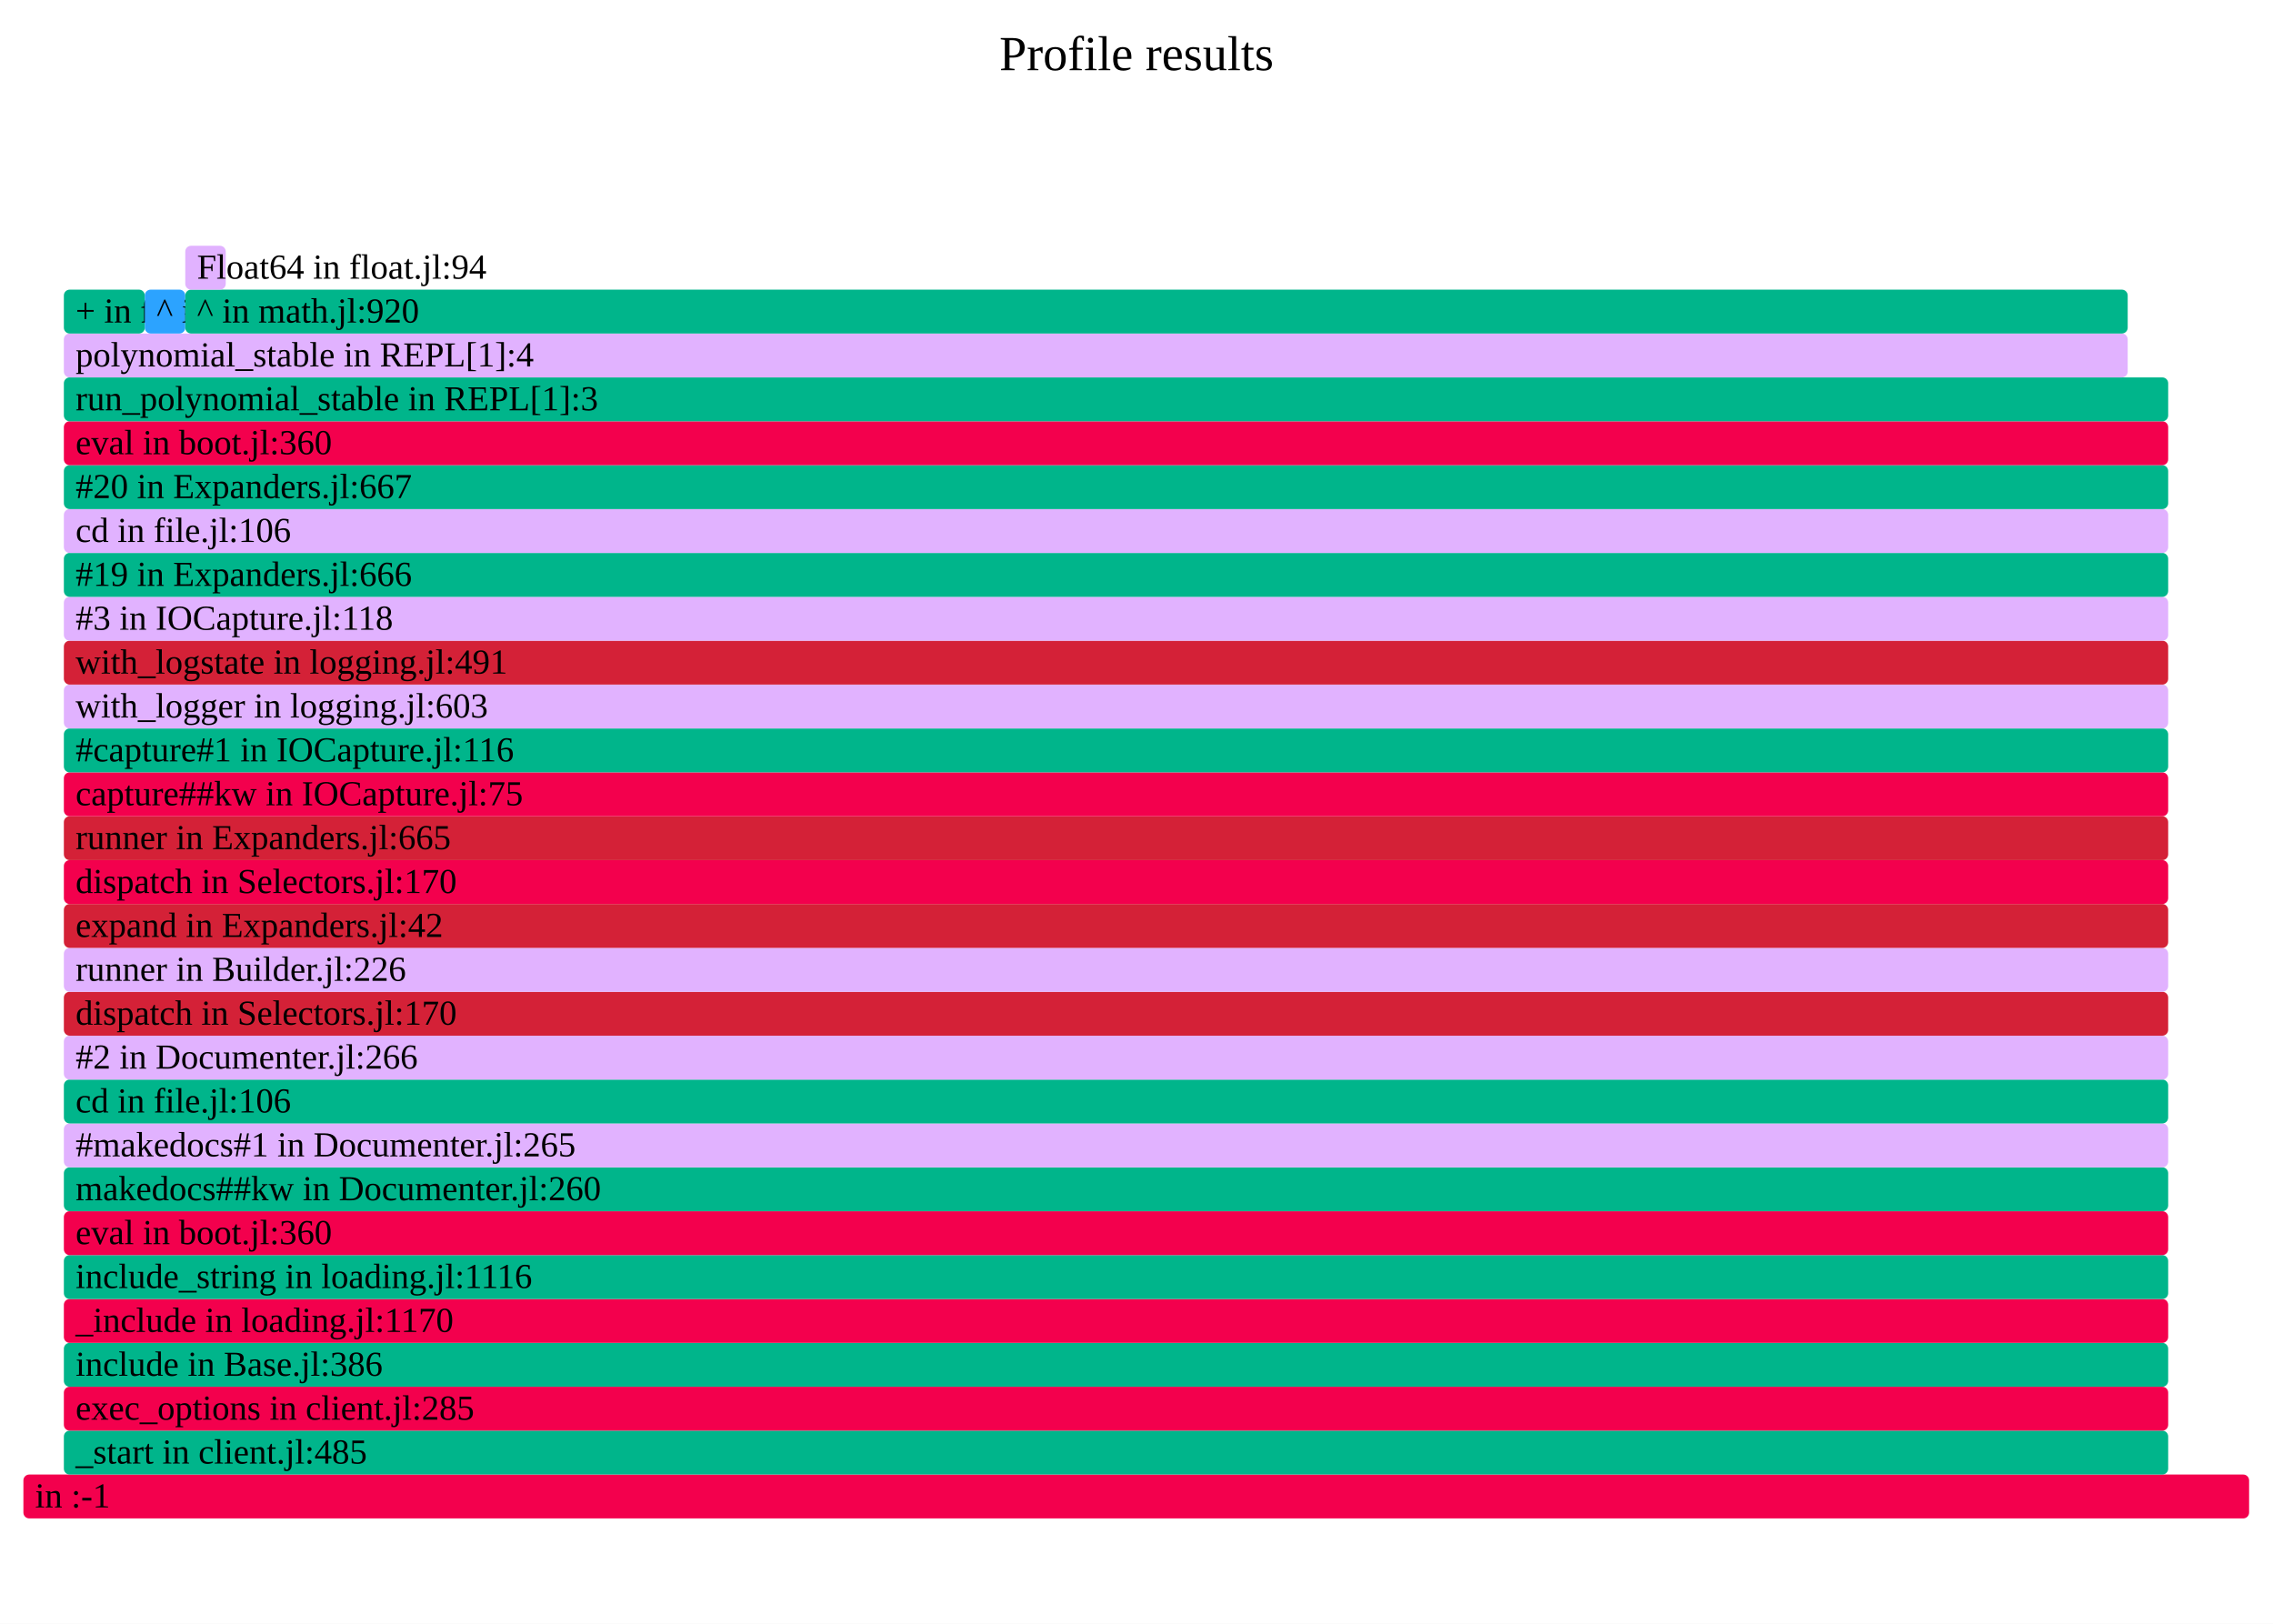
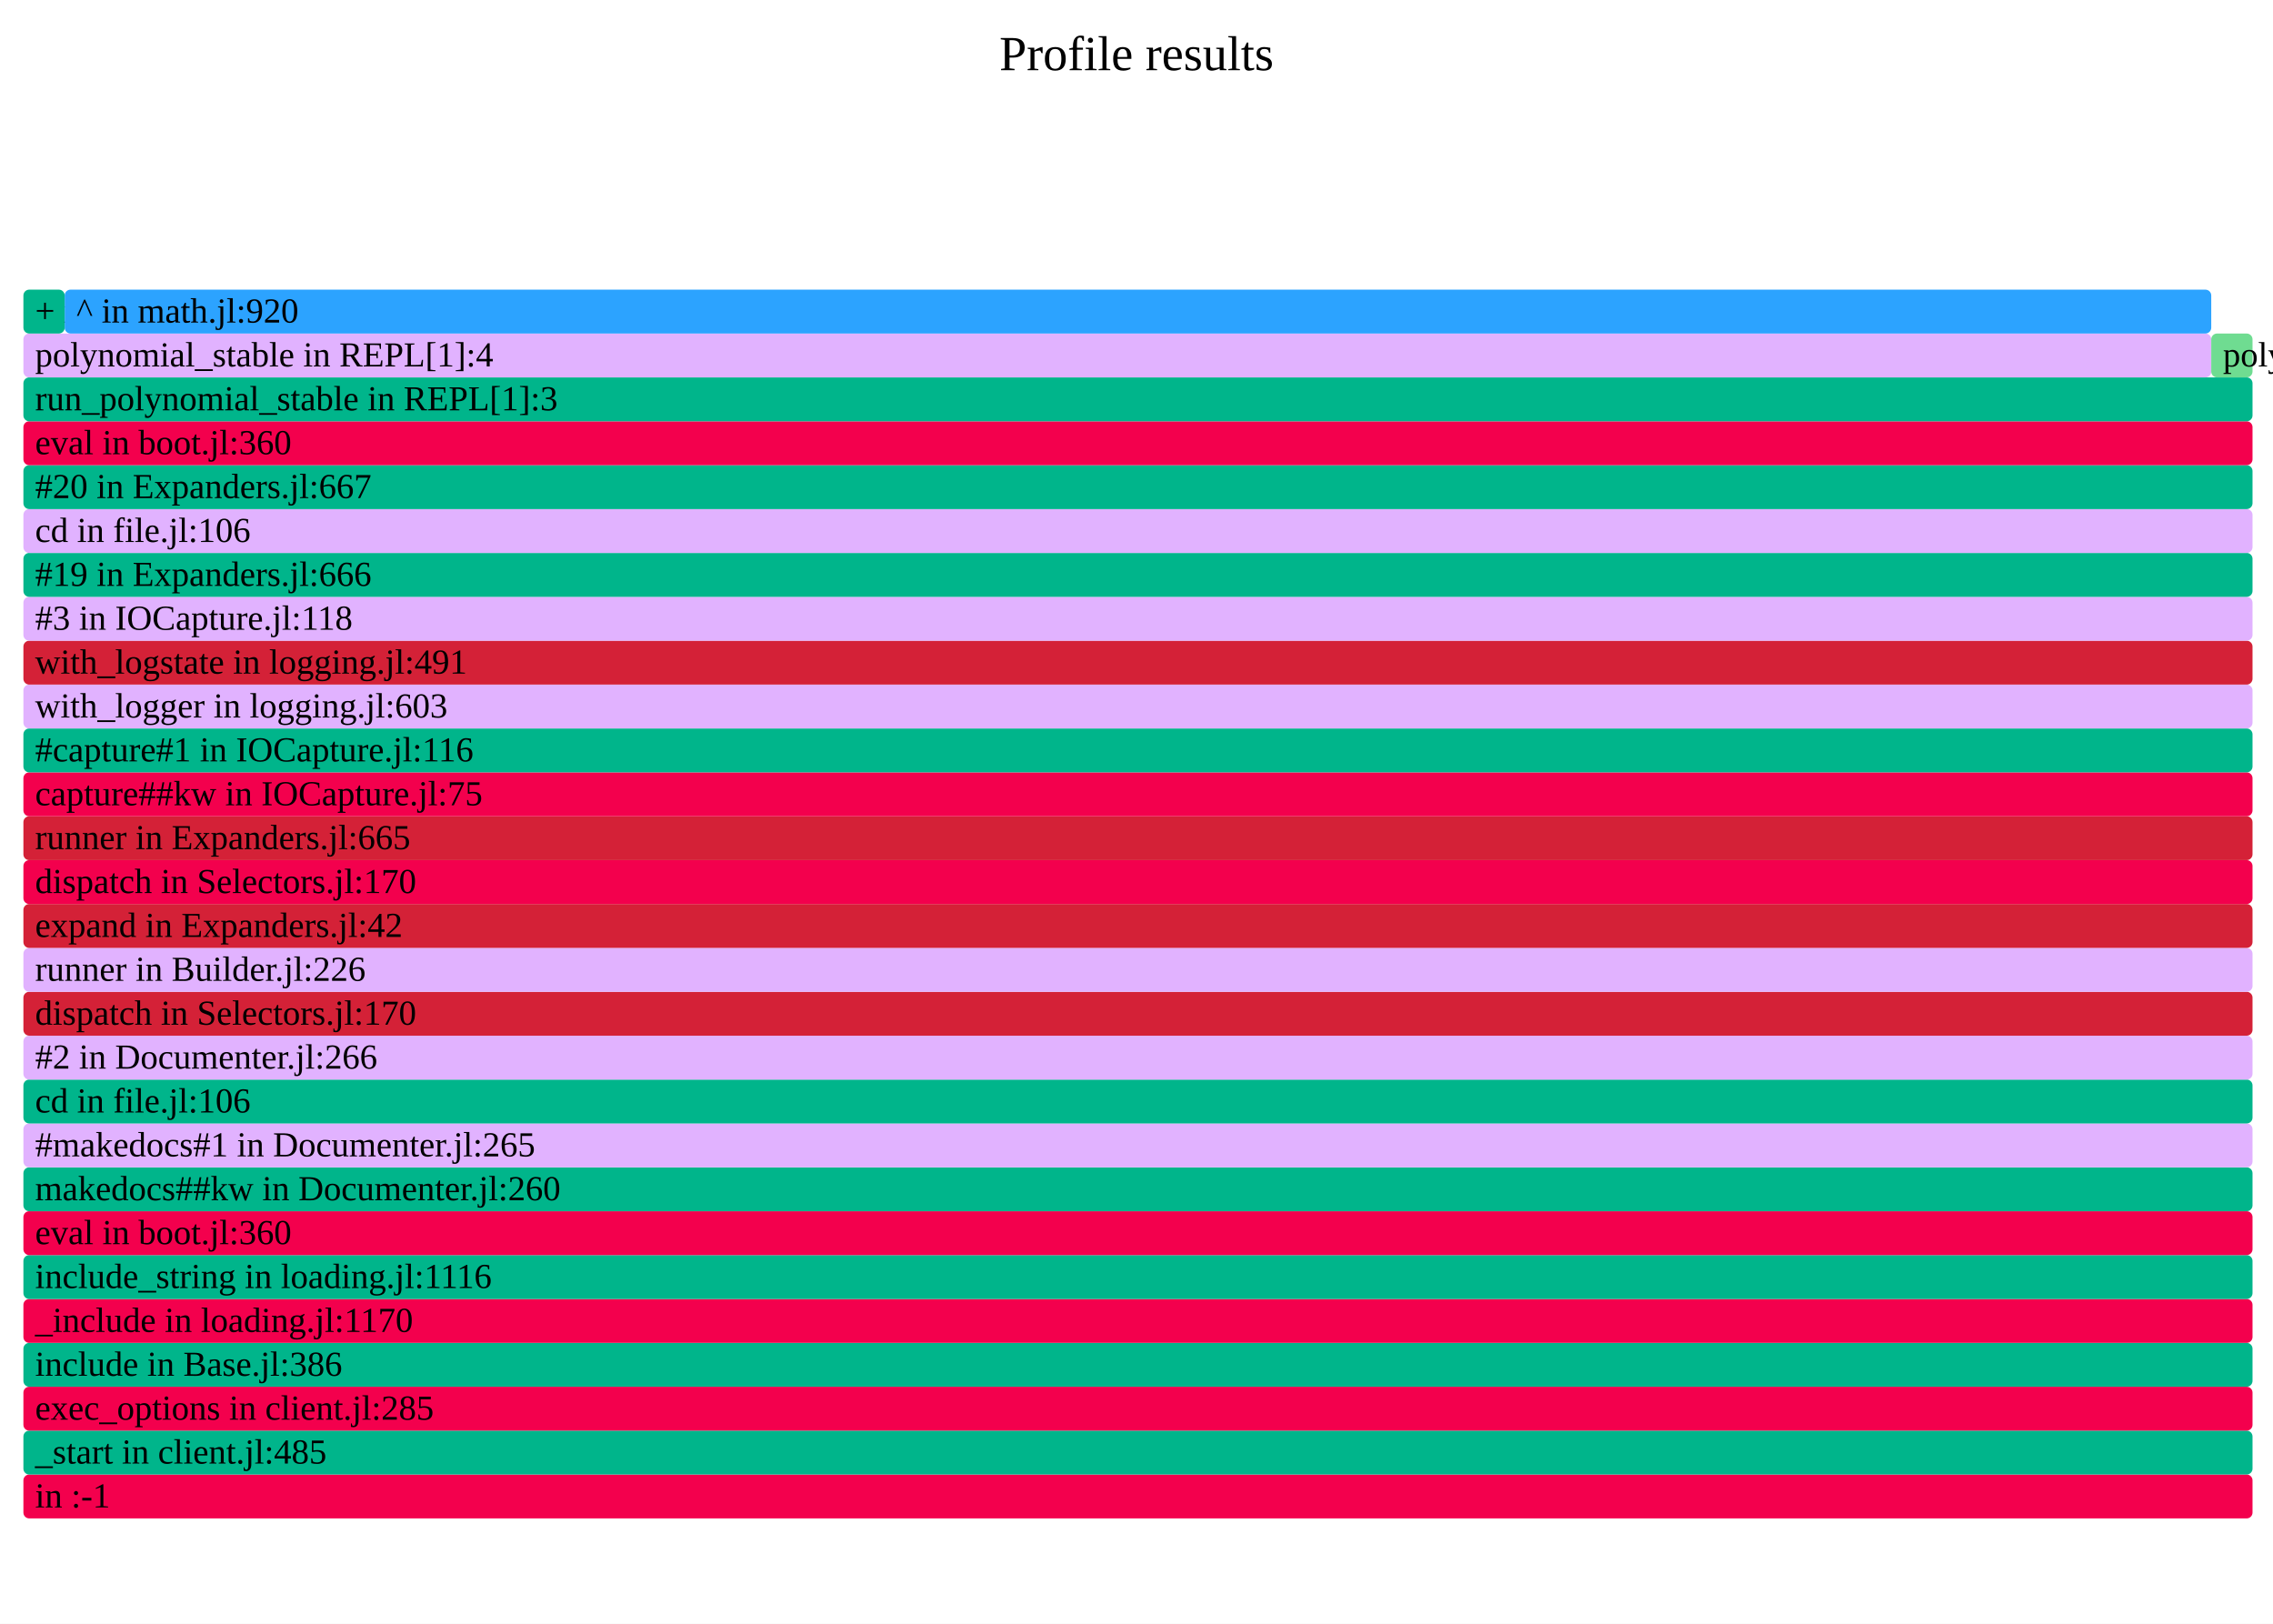
- <svg xmlns="http://www.w3.org/2000/svg" version="1.1" width="777" height="555" viewBox="0 0 777 555" id="fig-3bae77b8cf4a48c9ae4e9c31c246c086">
+ <svg xmlns="http://www.w3.org/2000/svg" version="1.1" width="777" height="555" viewBox="0 0 777 555" id="fig-d5be712a03d64a0790f4216064d667c0">
  <defs>
-     <clipPath id="fig-3bae77b8cf4a48c9ae4e9c31c246c086-clip">
+     <clipPath id="fig-d5be712a03d64a0790f4216064d667c0-clip">
      <rect x="0" y="0" width="777" height="555" />
    </clipPath>
  </defs>
  <style type="text/css">
-     #fig-3bae77b8cf4a48c9ae4e9c31c246c086 text {
+     #fig-d5be712a03d64a0790f4216064d667c0 text {
        pointer-events: none;
        font-family: inherit;
        font-size: 12px;
        fill: #000000;
    }
-     text#fig-3bae77b8cf4a48c9ae4e9c31c246c086-caption {
+     text#fig-d5be712a03d64a0790f4216064d667c0-caption {
        font-size: 16.8px;
        fill: #000000;
        text-anchor: middle;
    }
-     #fig-3bae77b8cf4a48c9ae4e9c31c246c086-bg {
+     #fig-d5be712a03d64a0790f4216064d667c0-bg {
        fill: #FFFFFF;
    }
-     #fig-3bae77b8cf4a48c9ae4e9c31c246c086-viewport rect, #fig-3bae77b8cf4a48c9ae4e9c31c246c086-viewport path {
+     #fig-d5be712a03d64a0790f4216064d667c0-viewport rect, #fig-d5be712a03d64a0790f4216064d667c0-viewport path {
        vector-effect: non-scaling-stroke;
        fill-opacity: 1;
    }
-     #fig-3bae77b8cf4a48c9ae4e9c31c246c086-viewport text {
+     #fig-d5be712a03d64a0790f4216064d667c0-viewport text {
        stroke: #000000;
        stroke-width: 0;
        stroke-opacity: 0.35;
    }
-     #fig-3bae77b8cf4a48c9ae4e9c31c246c086-viewport rect:hover, #fig-3bae77b8cf4a48c9ae4e9c31c246c086-viewport path:hover {
+     #fig-d5be712a03d64a0790f4216064d667c0-viewport rect:hover, #fig-d5be712a03d64a0790f4216064d667c0-viewport path:hover {
        fill-opacity: 0.75;
        stroke: #000000;
        stroke-width: 0.5;
    }
-     #fig-3bae77b8cf4a48c9ae4e9c31c246c086-viewport + rect {
+     #fig-d5be712a03d64a0790f4216064d667c0-viewport + rect {
        fill: #FFFFFF;
        opacity: 0.8;
    }
-     text#fig-3bae77b8cf4a48c9ae4e9c31c246c086-details{
+     text#fig-d5be712a03d64a0790f4216064d667c0-details{
        fill: #000000;
    }
</style>
-   <g id="fig-3bae77b8cf4a48c9ae4e9c31c246c086-frame" clip-path="url(#fig-3bae77b8cf4a48c9ae4e9c31c246c086-clip)">
-     <rect id="fig-3bae77b8cf4a48c9ae4e9c31c246c086-bg" x="0" y="0" width="777" height="555" />
-     <text id="fig-3bae77b8cf4a48c9ae4e9c31c246c086-caption" x="388.5" y="24">Profile results</text>
-     <g id="fig-3bae77b8cf4a48c9ae4e9c31c246c086-viewport" transform="scale(1)">
-       <rect x="8" y="504" width="760.83" height="15" rx="2" fill="#F3004D" data-dinfo="" />
+   <g id="fig-d5be712a03d64a0790f4216064d667c0-frame" clip-path="url(#fig-d5be712a03d64a0790f4216064d667c0-clip)">
+     <rect id="fig-d5be712a03d64a0790f4216064d667c0-bg" x="0" y="0" width="777" height="555" />
+     <text id="fig-d5be712a03d64a0790f4216064d667c0-caption" x="388.5" y="24">Profile results</text>
+     <g id="fig-d5be712a03d64a0790f4216064d667c0-viewport" transform="scale(1)">
+       <rect x="8" y="504" width="762" height="15" rx="2" fill="#F3004D" data-dinfo="" />
      <text x="8" dx="4" y="515.25"> in :-1</text>
-       <rect x="21.83" y="489" width="719.34" height="15" rx="2" fill="#00B58B" data-dinfo="./" />
-       <text x="21.83" dx="4" y="500.25">_start in client.jl:485</text>
-       <rect x="21.83" y="474" width="719.34" height="15" rx="2" fill="#F3004D" data-dinfo="./" />
-       <text x="21.83" dx="4" y="485.25">exec_options in client.jl:285</text>
-       <rect x="21.83" y="459" width="719.34" height="15" rx="2" fill="#00B58B" data-dinfo="./" />
-       <text x="21.83" dx="4" y="470.25">include in Base.jl:386</text>
-       <rect x="21.83" y="444" width="719.34" height="15" rx="2" fill="#F3004D" data-dinfo="./" />
-       <text x="21.83" dx="4" y="455.25">_include in loading.jl:1170</text>
-       <rect x="21.83" y="429" width="719.34" height="15" rx="2" fill="#00B58B" data-dinfo="./" />
-       <text x="21.83" dx="4" y="440.25">include_string in loading.jl:1116</text>
-       <rect x="21.83" y="414" width="719.34" height="15" rx="2" fill="#F3004D" data-dinfo="./" />
-       <text x="21.83" dx="4" y="425.25">eval in boot.jl:360</text>
-       <rect x="21.83" y="399" width="719.34" height="15" rx="2" fill="#00B58B" data-dinfo="/home/runner/.julia/packages/Documenter/qdbx6/src/" />
-       <text x="21.83" dx="4" y="410.25">makedocs##kw in Documenter.jl:260</text>
-       <rect x="21.83" y="384" width="719.34" height="15" rx="2" fill="#E1B2FF" data-dinfo="/home/runner/.julia/packages/Documenter/qdbx6/src/" />
-       <text x="21.83" dx="4" y="395.25">#makedocs#1 in Documenter.jl:265</text>
-       <rect x="21.83" y="369" width="719.34" height="15" rx="2" fill="#00B58B" data-dinfo="./" />
-       <text x="21.83" dx="4" y="380.25">cd in file.jl:106</text>
-       <rect x="21.83" y="354" width="719.34" height="15" rx="2" fill="#E1B2FF" data-dinfo="/home/runner/.julia/packages/Documenter/qdbx6/src/" />
-       <text x="21.83" dx="4" y="365.25">#2 in Documenter.jl:266</text>
-       <rect x="21.83" y="339" width="719.34" height="15" rx="2" fill="#D42137" data-dinfo="/home/runner/.julia/packages/Documenter/qdbx6/src/Utilities/" />
-       <text x="21.83" dx="4" y="350.25">dispatch in Selectors.jl:170</text>
-       <rect x="21.83" y="324" width="719.34" height="15" rx="2" fill="#E1B2FF" data-dinfo="/home/runner/.julia/packages/Documenter/qdbx6/src/" />
-       <text x="21.83" dx="4" y="335.25">runner in Builder.jl:226</text>
-       <rect x="21.83" y="309" width="719.34" height="15" rx="2" fill="#D42137" data-dinfo="/home/runner/.julia/packages/Documenter/qdbx6/src/" />
-       <text x="21.83" dx="4" y="320.25">expand in Expanders.jl:42</text>
-       <rect x="21.83" y="294" width="719.34" height="15" rx="2" fill="#F3004D" data-dinfo="/home/runner/.julia/packages/Documenter/qdbx6/src/Utilities/" />
-       <text x="21.83" dx="4" y="305.25">dispatch in Selectors.jl:170</text>
-       <rect x="21.83" y="279" width="719.34" height="15" rx="2" fill="#D42137" data-dinfo="/home/runner/.julia/packages/Documenter/qdbx6/src/" />
-       <text x="21.83" dx="4" y="290.25">runner in Expanders.jl:665</text>
-       <rect x="21.83" y="264" width="719.34" height="15" rx="2" fill="#F3004D" data-dinfo="/home/runner/.julia/packages/IOCapture/sXY71/src/" />
-       <text x="21.83" dx="4" y="275.25">capture##kw in IOCapture.jl:75</text>
-       <rect x="21.83" y="249" width="719.34" height="15" rx="2" fill="#00B58B" data-dinfo="/home/runner/.julia/packages/IOCapture/sXY71/src/" />
-       <text x="21.83" dx="4" y="260.25">#capture#1 in IOCapture.jl:116</text>
-       <rect x="21.83" y="234" width="719.34" height="15" rx="2" fill="#E1B2FF" data-dinfo="./" />
-       <text x="21.83" dx="4" y="245.25">with_logger in logging.jl:603</text>
-       <rect x="21.83" y="219" width="719.34" height="15" rx="2" fill="#D42137" data-dinfo="./" />
-       <text x="21.83" dx="4" y="230.25">with_logstate in logging.jl:491</text>
-       <rect x="21.83" y="204" width="719.34" height="15" rx="2" fill="#E1B2FF" data-dinfo="/home/runner/.julia/packages/IOCapture/sXY71/src/" />
-       <text x="21.83" dx="4" y="215.25">#3 in IOCapture.jl:118</text>
-       <rect x="21.83" y="189" width="719.34" height="15" rx="2" fill="#00B58B" data-dinfo="/home/runner/.julia/packages/Documenter/qdbx6/src/" />
-       <text x="21.83" dx="4" y="200.25">#19 in Expanders.jl:666</text>
-       <rect x="21.83" y="174" width="719.34" height="15" rx="2" fill="#E1B2FF" data-dinfo="./" />
-       <text x="21.83" dx="4" y="185.25">cd in file.jl:106</text>
-       <rect x="21.83" y="159" width="719.34" height="15" rx="2" fill="#00B58B" data-dinfo="/home/runner/.julia/packages/Documenter/qdbx6/src/" />
-       <text x="21.83" dx="4" y="170.25">#20 in Expanders.jl:667</text>
-       <rect x="21.83" y="144" width="719.34" height="15" rx="2" fill="#F3004D" data-dinfo="./" />
-       <text x="21.83" dx="4" y="155.25">eval in boot.jl:360</text>
-       <rect x="21.83" y="129" width="719.34" height="15" rx="2" fill="#00B58B" data-dinfo="./" />
-       <text x="21.83" dx="4" y="140.25">run_polynomial_stable in REPL[1]:3</text>
-       <rect x="21.83" y="114" width="705.5" height="15" rx="2" fill="#E1B2FF" data-dinfo="./" />
-       <text x="21.83" dx="4" y="125.25">polynomial_stable in REPL[1]:4</text>
-       <rect x="21.83" y="99" width="27.67" height="15" rx="2" fill="#00B58B" data-dinfo="./" />
-       <text x="21.83" dx="4" y="110.25">+ in float.jl:326</text>
-       <rect x="49.5" y="99" width="13.83" height="15" rx="2" fill="#2CA3FF" data-dinfo="./" />
-       <text x="49.5" dx="4" y="110.25">^ in math.jl:915</text>
-       <rect x="63.33" y="99" width="664" height="15" rx="2" fill="#00B58B" data-dinfo="./" />
-       <text x="63.33" dx="4" y="110.25">^ in math.jl:920</text>
-       <rect x="63.33" y="84" width="13.84" height="15" rx="2" fill="#E1B2FF" data-dinfo="./" />
-       <text x="63.33" dx="4" y="95.25">Float64 in float.jl:94</text>
+       <rect x="8" y="489" width="762" height="15" rx="2" fill="#00B58B" data-dinfo="./" />
+       <text x="8" dx="4" y="500.25">_start in client.jl:485</text>
+       <rect x="8" y="474" width="762" height="15" rx="2" fill="#F3004D" data-dinfo="./" />
+       <text x="8" dx="4" y="485.25">exec_options in client.jl:285</text>
+       <rect x="8" y="459" width="762" height="15" rx="2" fill="#00B58B" data-dinfo="./" />
+       <text x="8" dx="4" y="470.25">include in Base.jl:386</text>
+       <rect x="8" y="444" width="762" height="15" rx="2" fill="#F3004D" data-dinfo="./" />
+       <text x="8" dx="4" y="455.25">_include in loading.jl:1170</text>
+       <rect x="8" y="429" width="762" height="15" rx="2" fill="#00B58B" data-dinfo="./" />
+       <text x="8" dx="4" y="440.25">include_string in loading.jl:1116</text>
+       <rect x="8" y="414" width="762" height="15" rx="2" fill="#F3004D" data-dinfo="./" />
+       <text x="8" dx="4" y="425.25">eval in boot.jl:360</text>
+       <rect x="8" y="399" width="762" height="15" rx="2" fill="#00B58B" data-dinfo="/home/runner/.julia/packages/Documenter/qdbx6/src/" />
+       <text x="8" dx="4" y="410.25">makedocs##kw in Documenter.jl:260</text>
+       <rect x="8" y="384" width="762" height="15" rx="2" fill="#E1B2FF" data-dinfo="/home/runner/.julia/packages/Documenter/qdbx6/src/" />
+       <text x="8" dx="4" y="395.25">#makedocs#1 in Documenter.jl:265</text>
+       <rect x="8" y="369" width="762" height="15" rx="2" fill="#00B58B" data-dinfo="./" />
+       <text x="8" dx="4" y="380.25">cd in file.jl:106</text>
+       <rect x="8" y="354" width="762" height="15" rx="2" fill="#E1B2FF" data-dinfo="/home/runner/.julia/packages/Documenter/qdbx6/src/" />
+       <text x="8" dx="4" y="365.25">#2 in Documenter.jl:266</text>
+       <rect x="8" y="339" width="762" height="15" rx="2" fill="#D42137" data-dinfo="/home/runner/.julia/packages/Documenter/qdbx6/src/Utilities/" />
+       <text x="8" dx="4" y="350.25">dispatch in Selectors.jl:170</text>
+       <rect x="8" y="324" width="762" height="15" rx="2" fill="#E1B2FF" data-dinfo="/home/runner/.julia/packages/Documenter/qdbx6/src/" />
+       <text x="8" dx="4" y="335.25">runner in Builder.jl:226</text>
+       <rect x="8" y="309" width="762" height="15" rx="2" fill="#D42137" data-dinfo="/home/runner/.julia/packages/Documenter/qdbx6/src/" />
+       <text x="8" dx="4" y="320.25">expand in Expanders.jl:42</text>
+       <rect x="8" y="294" width="762" height="15" rx="2" fill="#F3004D" data-dinfo="/home/runner/.julia/packages/Documenter/qdbx6/src/Utilities/" />
+       <text x="8" dx="4" y="305.25">dispatch in Selectors.jl:170</text>
+       <rect x="8" y="279" width="762" height="15" rx="2" fill="#D42137" data-dinfo="/home/runner/.julia/packages/Documenter/qdbx6/src/" />
+       <text x="8" dx="4" y="290.25">runner in Expanders.jl:665</text>
+       <rect x="8" y="264" width="762" height="15" rx="2" fill="#F3004D" data-dinfo="/home/runner/.julia/packages/IOCapture/sXY71/src/" />
+       <text x="8" dx="4" y="275.25">capture##kw in IOCapture.jl:75</text>
+       <rect x="8" y="249" width="762" height="15" rx="2" fill="#00B58B" data-dinfo="/home/runner/.julia/packages/IOCapture/sXY71/src/" />
+       <text x="8" dx="4" y="260.25">#capture#1 in IOCapture.jl:116</text>
+       <rect x="8" y="234" width="762" height="15" rx="2" fill="#E1B2FF" data-dinfo="./" />
+       <text x="8" dx="4" y="245.25">with_logger in logging.jl:603</text>
+       <rect x="8" y="219" width="762" height="15" rx="2" fill="#D42137" data-dinfo="./" />
+       <text x="8" dx="4" y="230.25">with_logstate in logging.jl:491</text>
+       <rect x="8" y="204" width="762" height="15" rx="2" fill="#E1B2FF" data-dinfo="/home/runner/.julia/packages/IOCapture/sXY71/src/" />
+       <text x="8" dx="4" y="215.25">#3 in IOCapture.jl:118</text>
+       <rect x="8" y="189" width="762" height="15" rx="2" fill="#00B58B" data-dinfo="/home/runner/.julia/packages/Documenter/qdbx6/src/" />
+       <text x="8" dx="4" y="200.25">#19 in Expanders.jl:666</text>
+       <rect x="8" y="174" width="762" height="15" rx="2" fill="#E1B2FF" data-dinfo="./" />
+       <text x="8" dx="4" y="185.25">cd in file.jl:106</text>
+       <rect x="8" y="159" width="762" height="15" rx="2" fill="#00B58B" data-dinfo="/home/runner/.julia/packages/Documenter/qdbx6/src/" />
+       <text x="8" dx="4" y="170.25">#20 in Expanders.jl:667</text>
+       <rect x="8" y="144" width="762" height="15" rx="2" fill="#F3004D" data-dinfo="./" />
+       <text x="8" dx="4" y="155.25">eval in boot.jl:360</text>
+       <rect x="8" y="129" width="762" height="15" rx="2" fill="#00B58B" data-dinfo="./" />
+       <text x="8" dx="4" y="140.25">run_polynomial_stable in REPL[1]:3</text>
+       <rect x="8" y="114" width="747.89" height="15" rx="2" fill="#E1B2FF" data-dinfo="./" />
+       <text x="8" dx="4" y="125.25">polynomial_stable in REPL[1]:4</text>
+       <rect x="8" y="99" width="14.11" height="15" rx="2" fill="#00B58B" data-dinfo="./" />
+       <text x="8" dx="4" y="110.25">+ in float.jl:326</text>
+       <rect x="22.11" y="99" width="733.78" height="15" rx="2" fill="#2CA3FF" data-dinfo="./" />
+       <text x="22.11" dx="4" y="110.25">^ in math.jl:920</text>
+       <rect x="755.89" y="114" width="14.11" height="15" rx="2" fill="#6FDC91" data-dinfo="./" />
+       <text x="755.89" dx="4" y="125.25">polynomial_stable in range.jl:0</text>
    </g>
  </g>
</svg>
